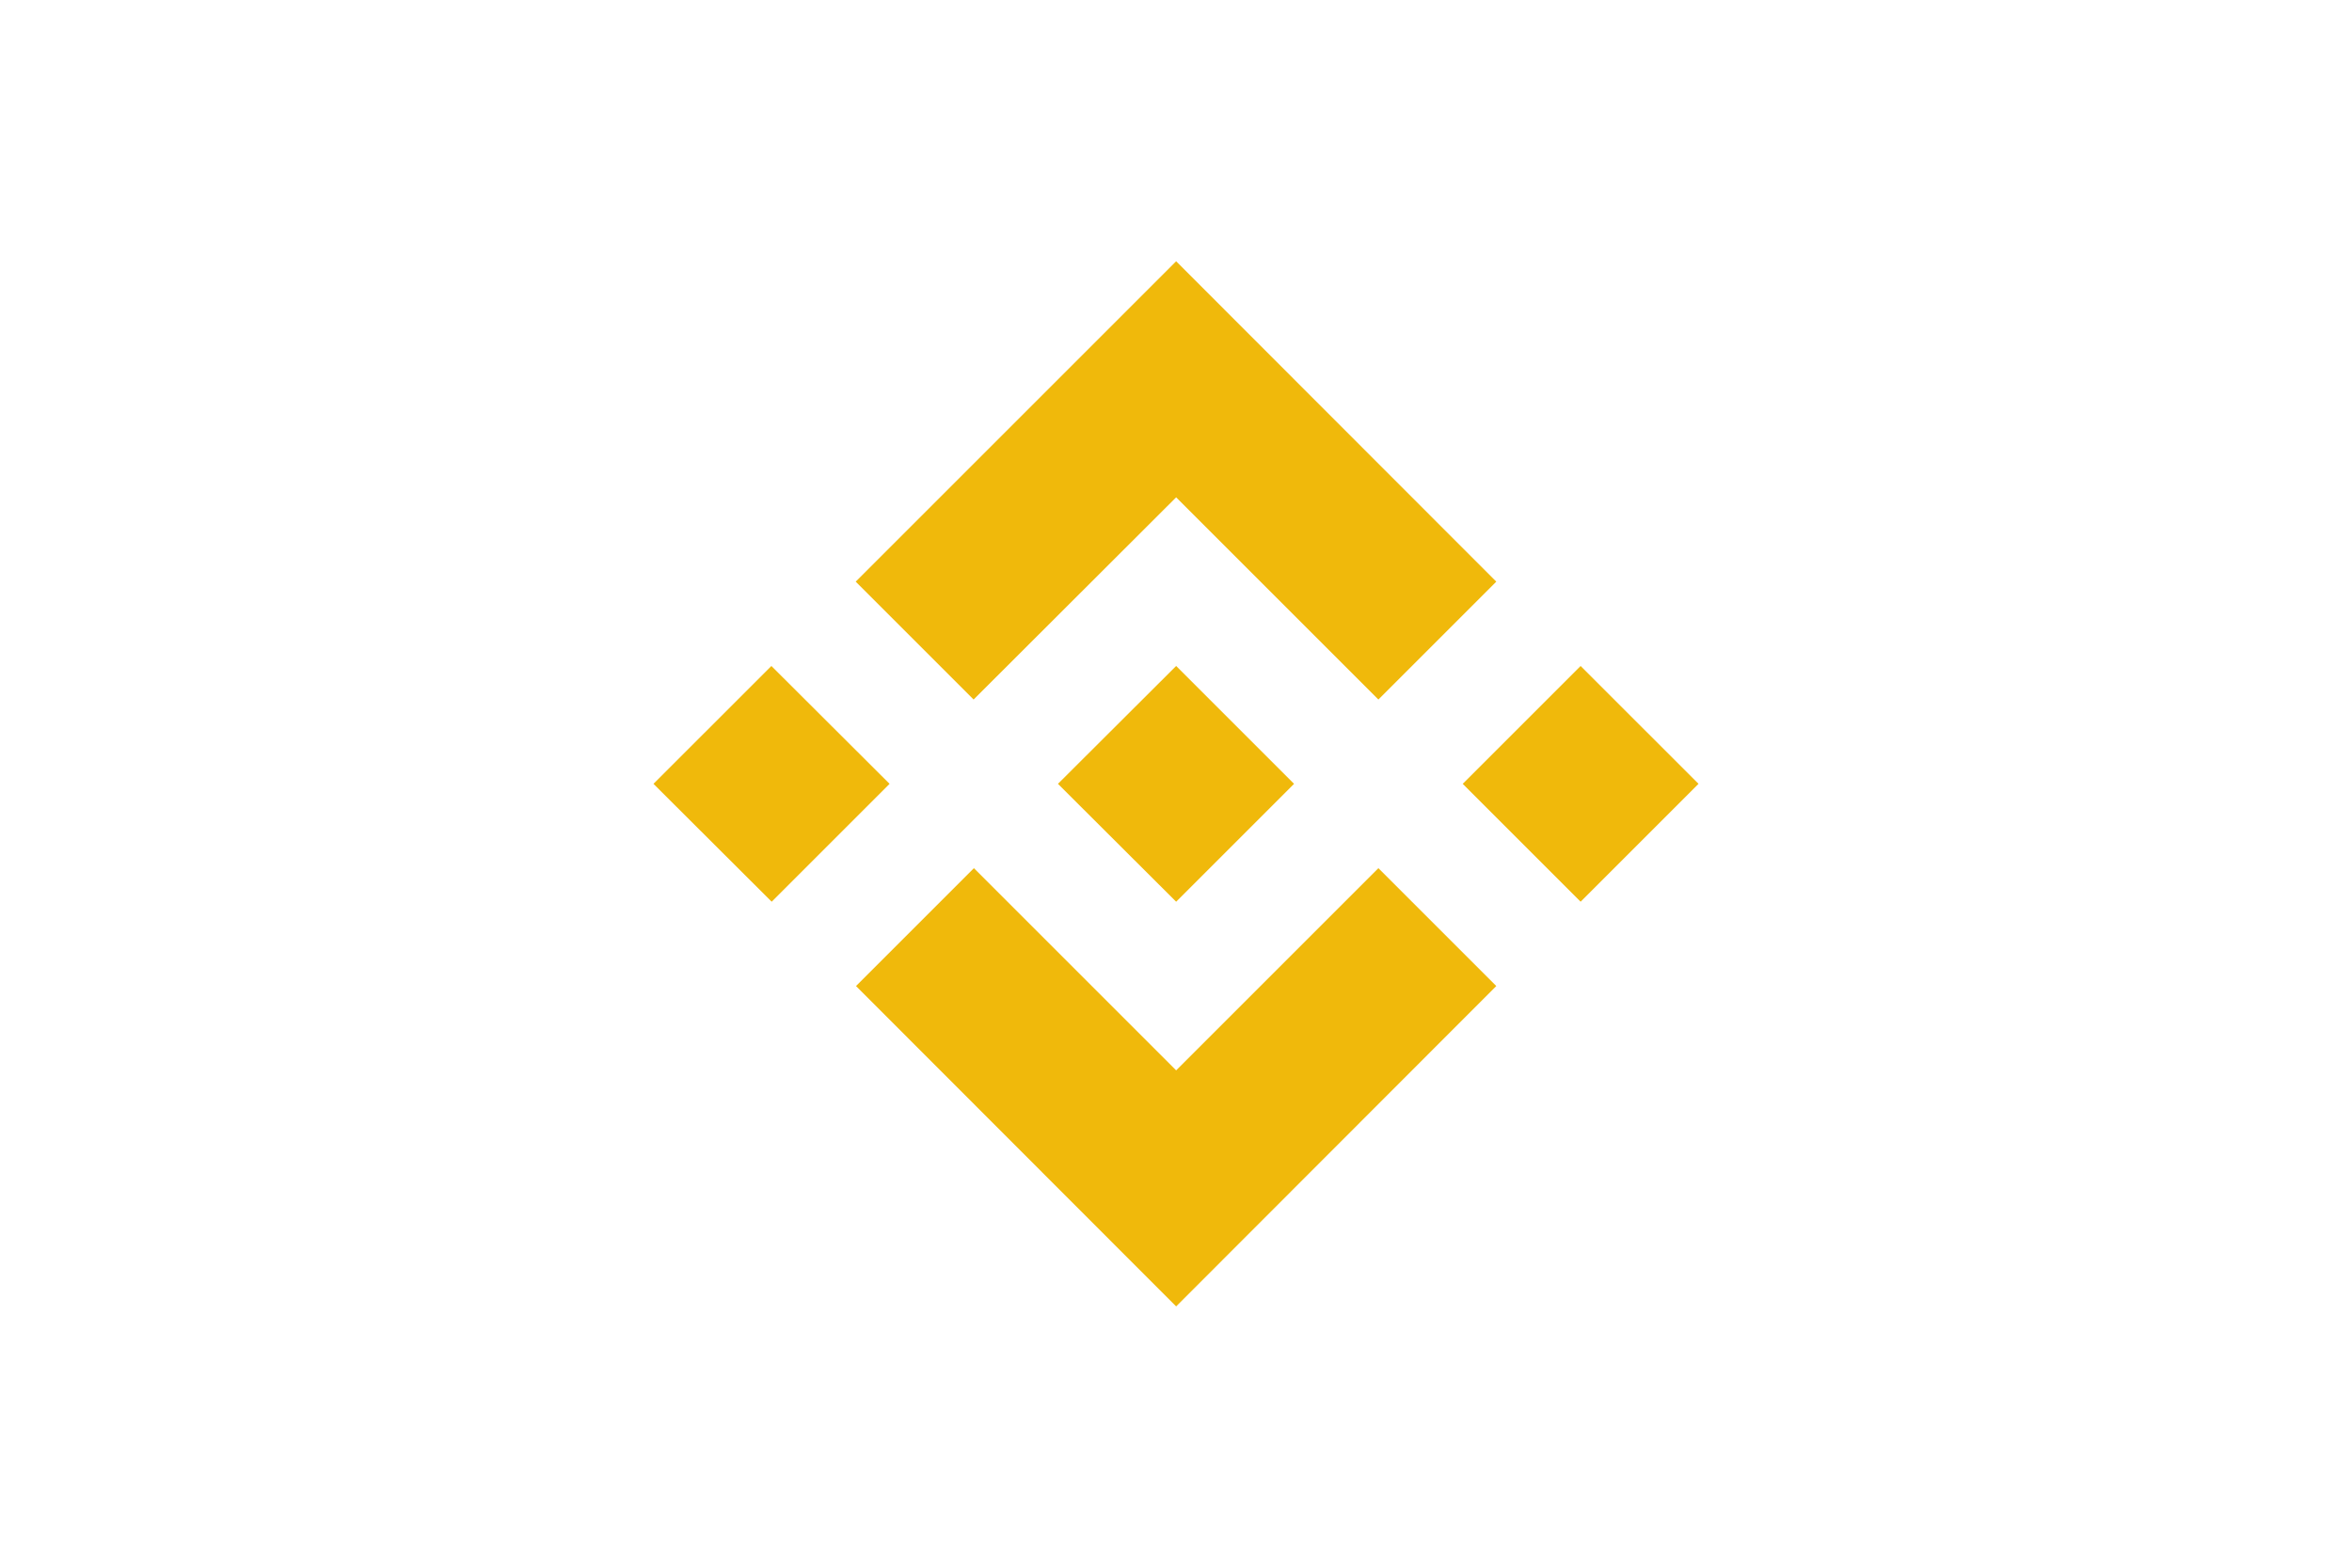
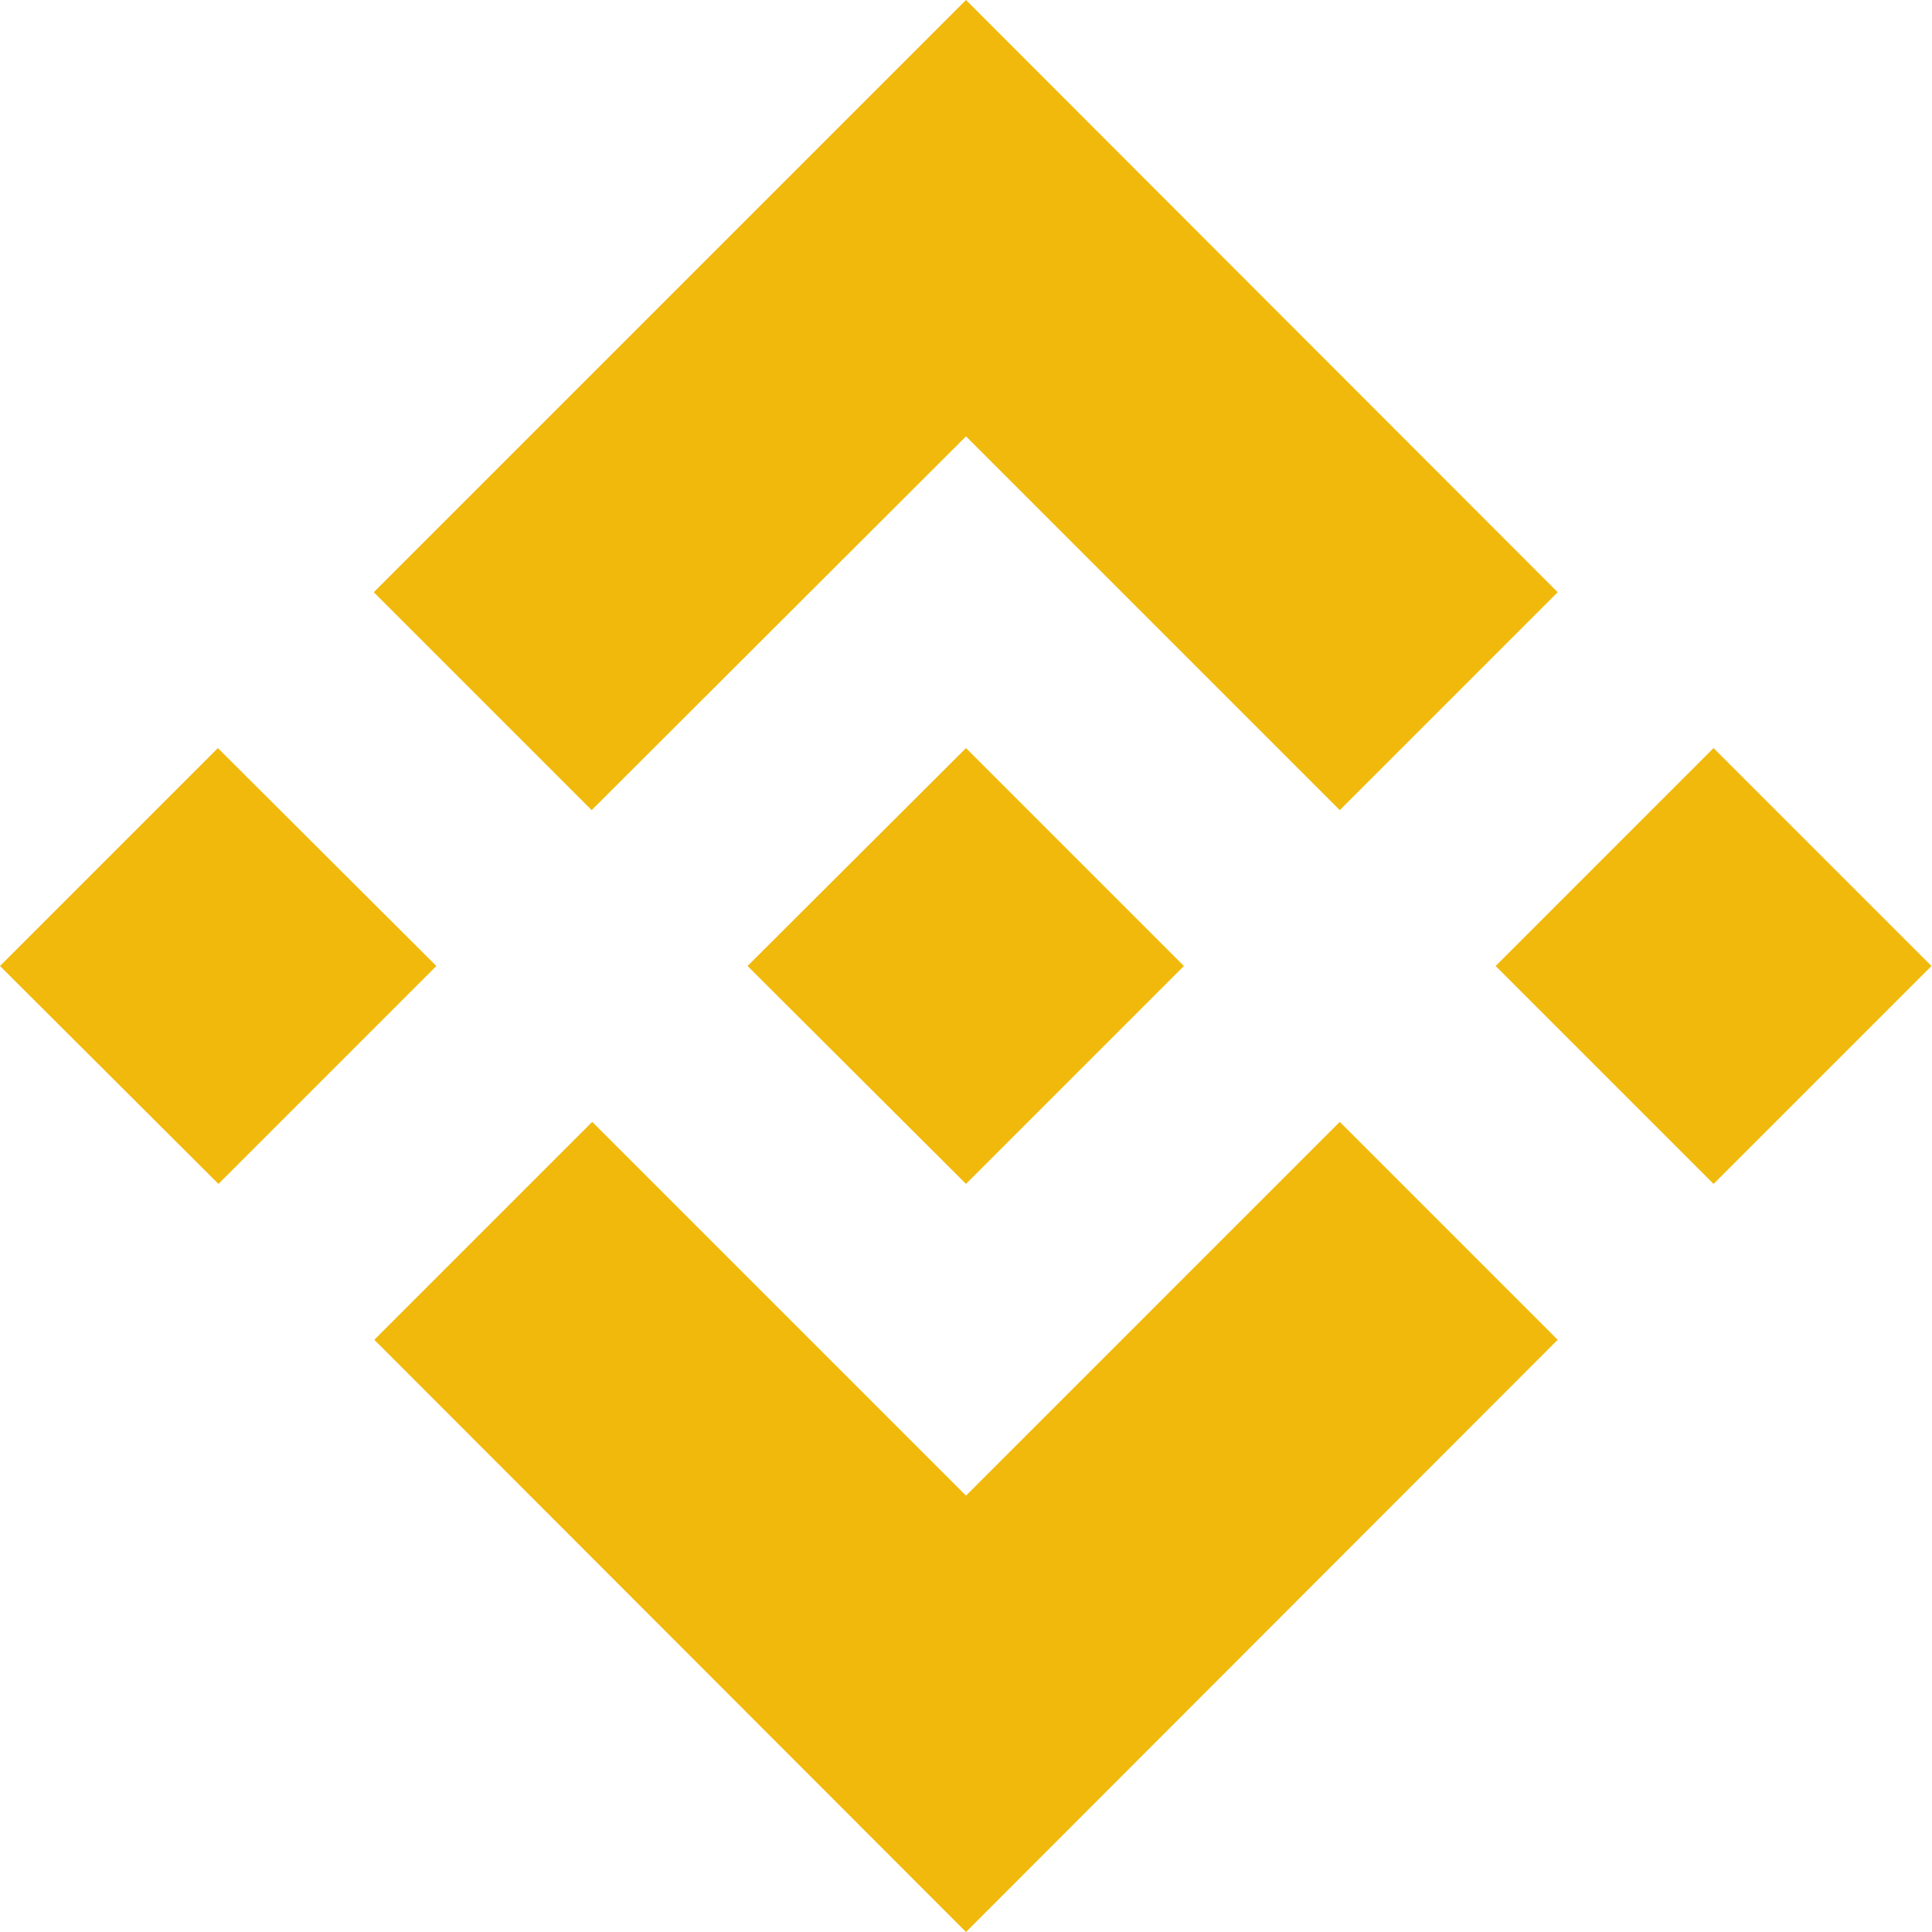
- <svg xmlns="http://www.w3.org/2000/svg" height="800" width="1200" viewBox="-52.785 -88 457.47 528" style="background-color: #222">
+ <svg viewBox="0 0 351.9 352" width="351.9" height="352">
  <path d="M79.5 176l-39.7 39.7L0 176l39.7-39.7zM176 79.5l68.1 68.1 39.7-39.7L176 0 68.1 107.9l39.7 39.7zm136.2 56.8L272.5 176l39.7 39.7 39.7-39.7zM176 272.5l-68.1-68.1-39.7 39.7L176 352l107.8-107.9-39.7-39.7zm0-56.8l39.7-39.7-39.7-39.7-39.8 39.7z" fill="#f0b90b" />
</svg>
